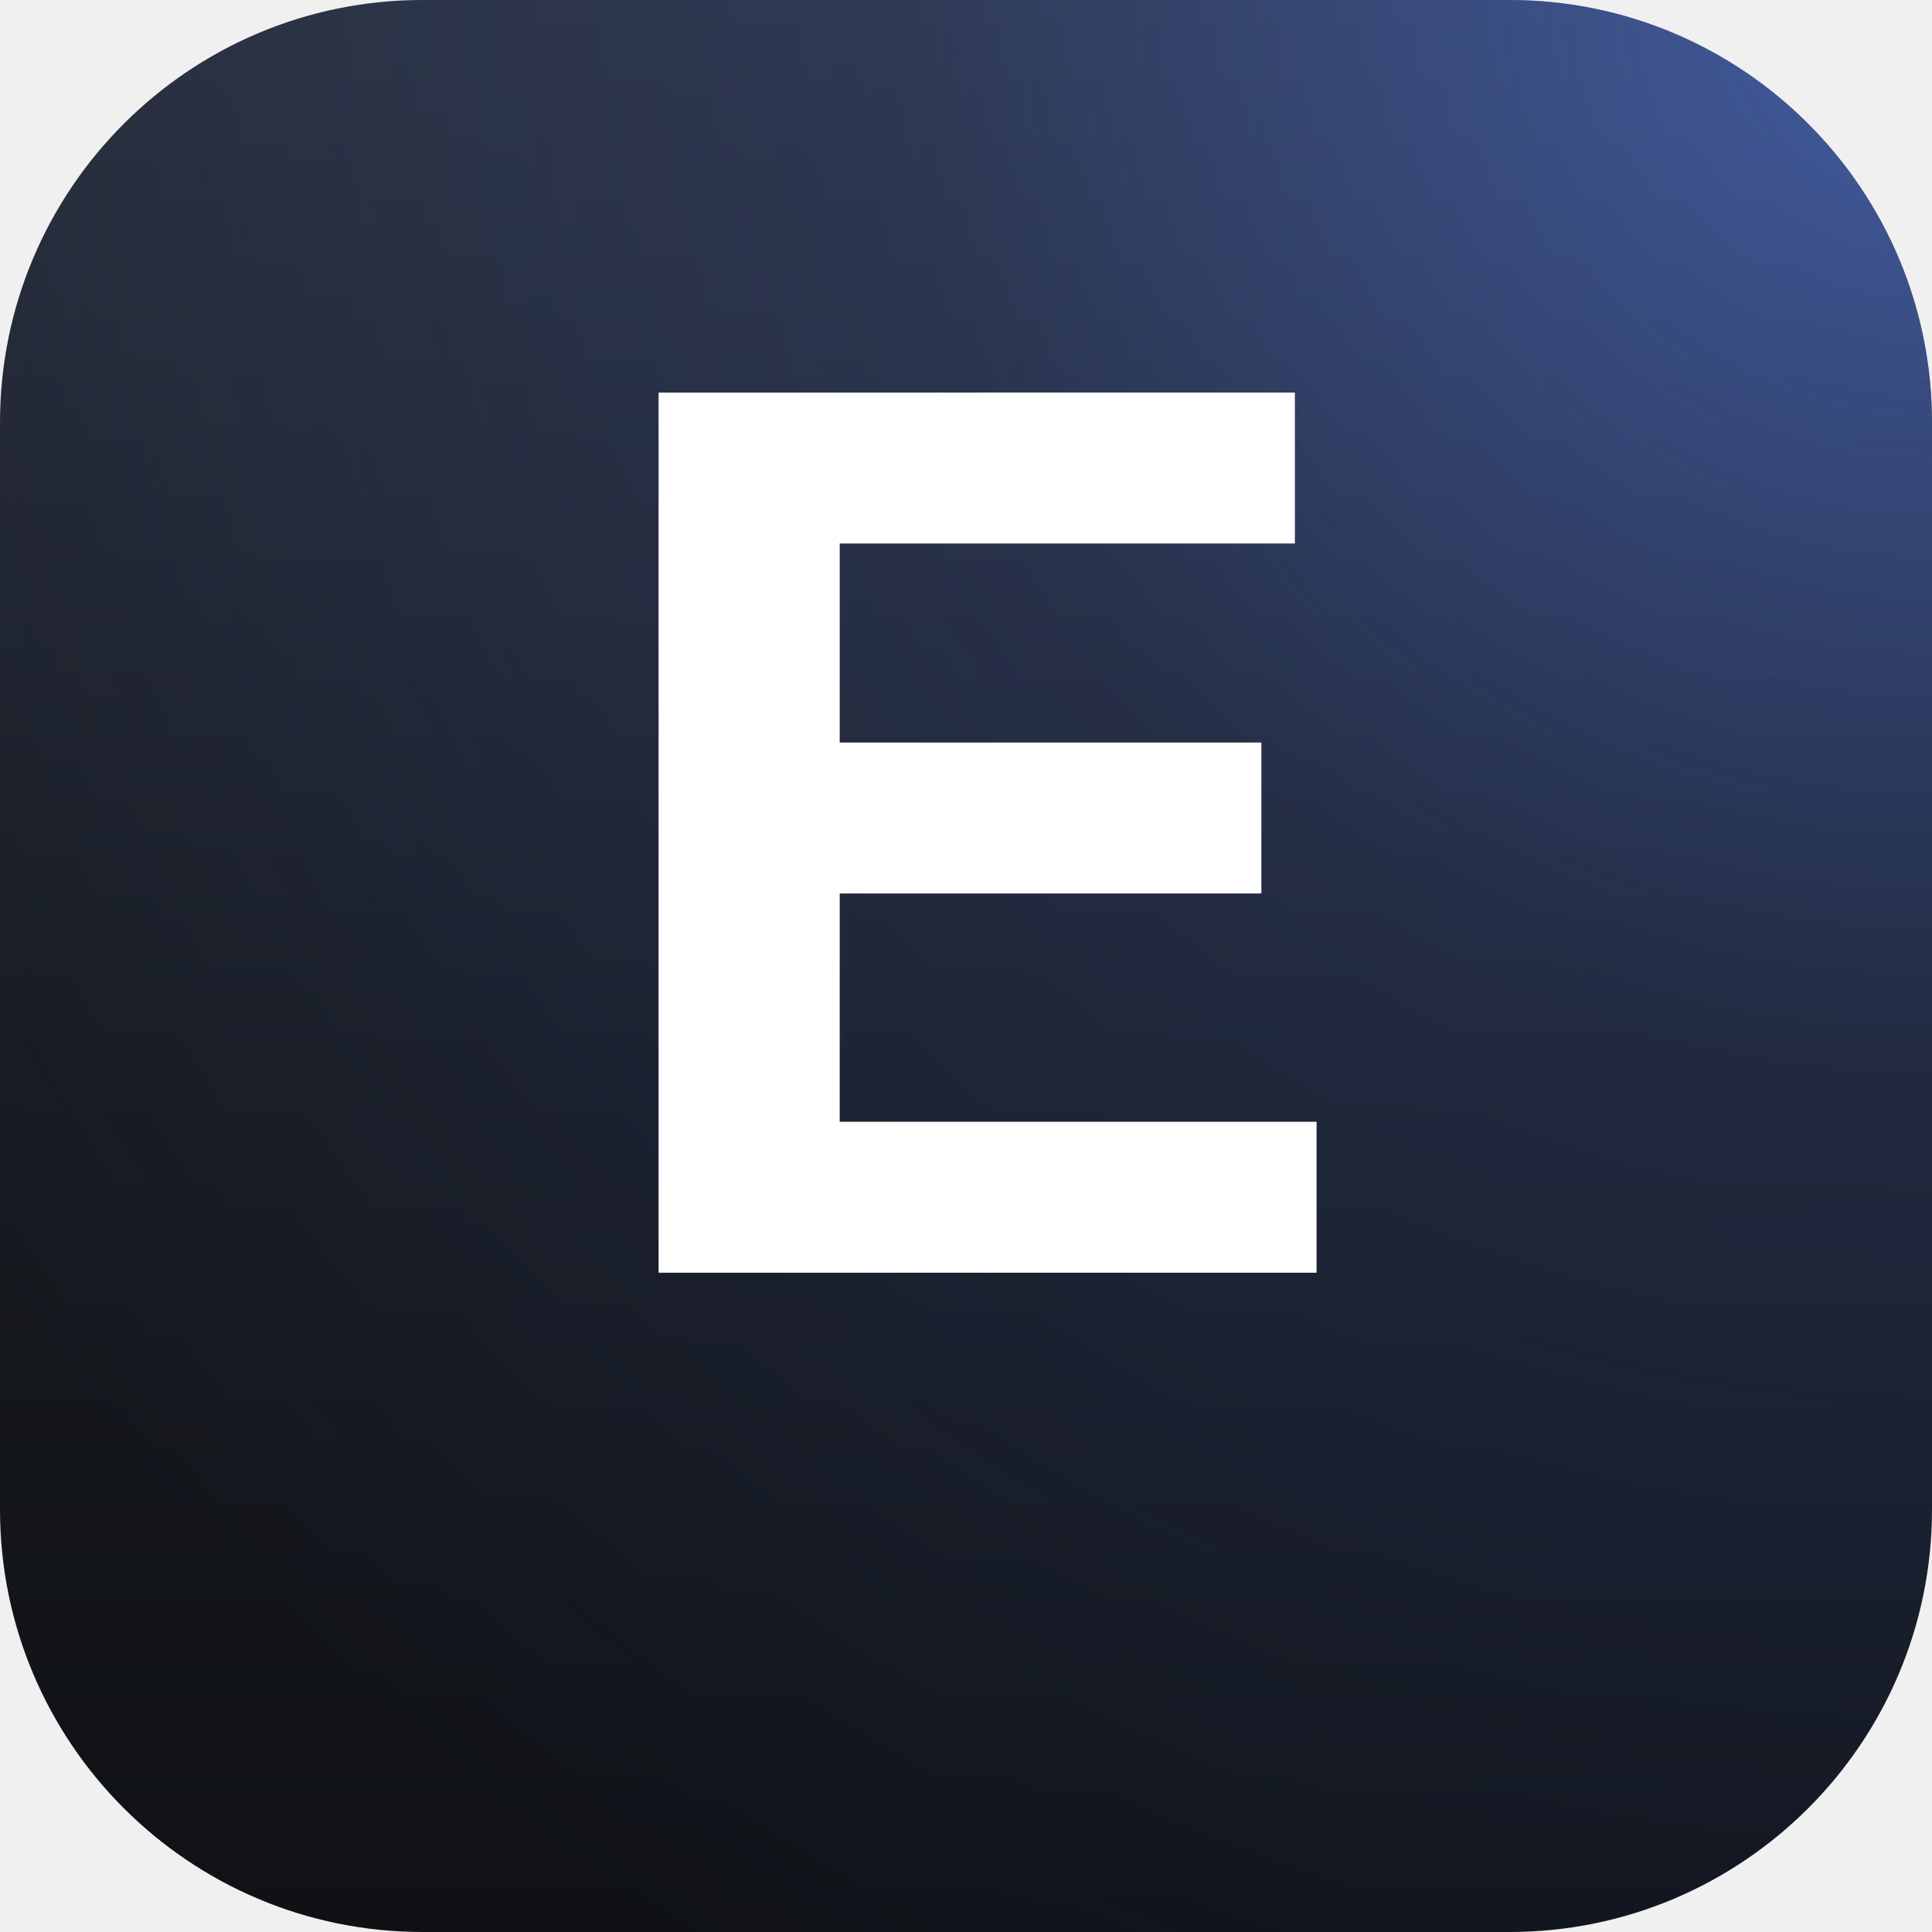
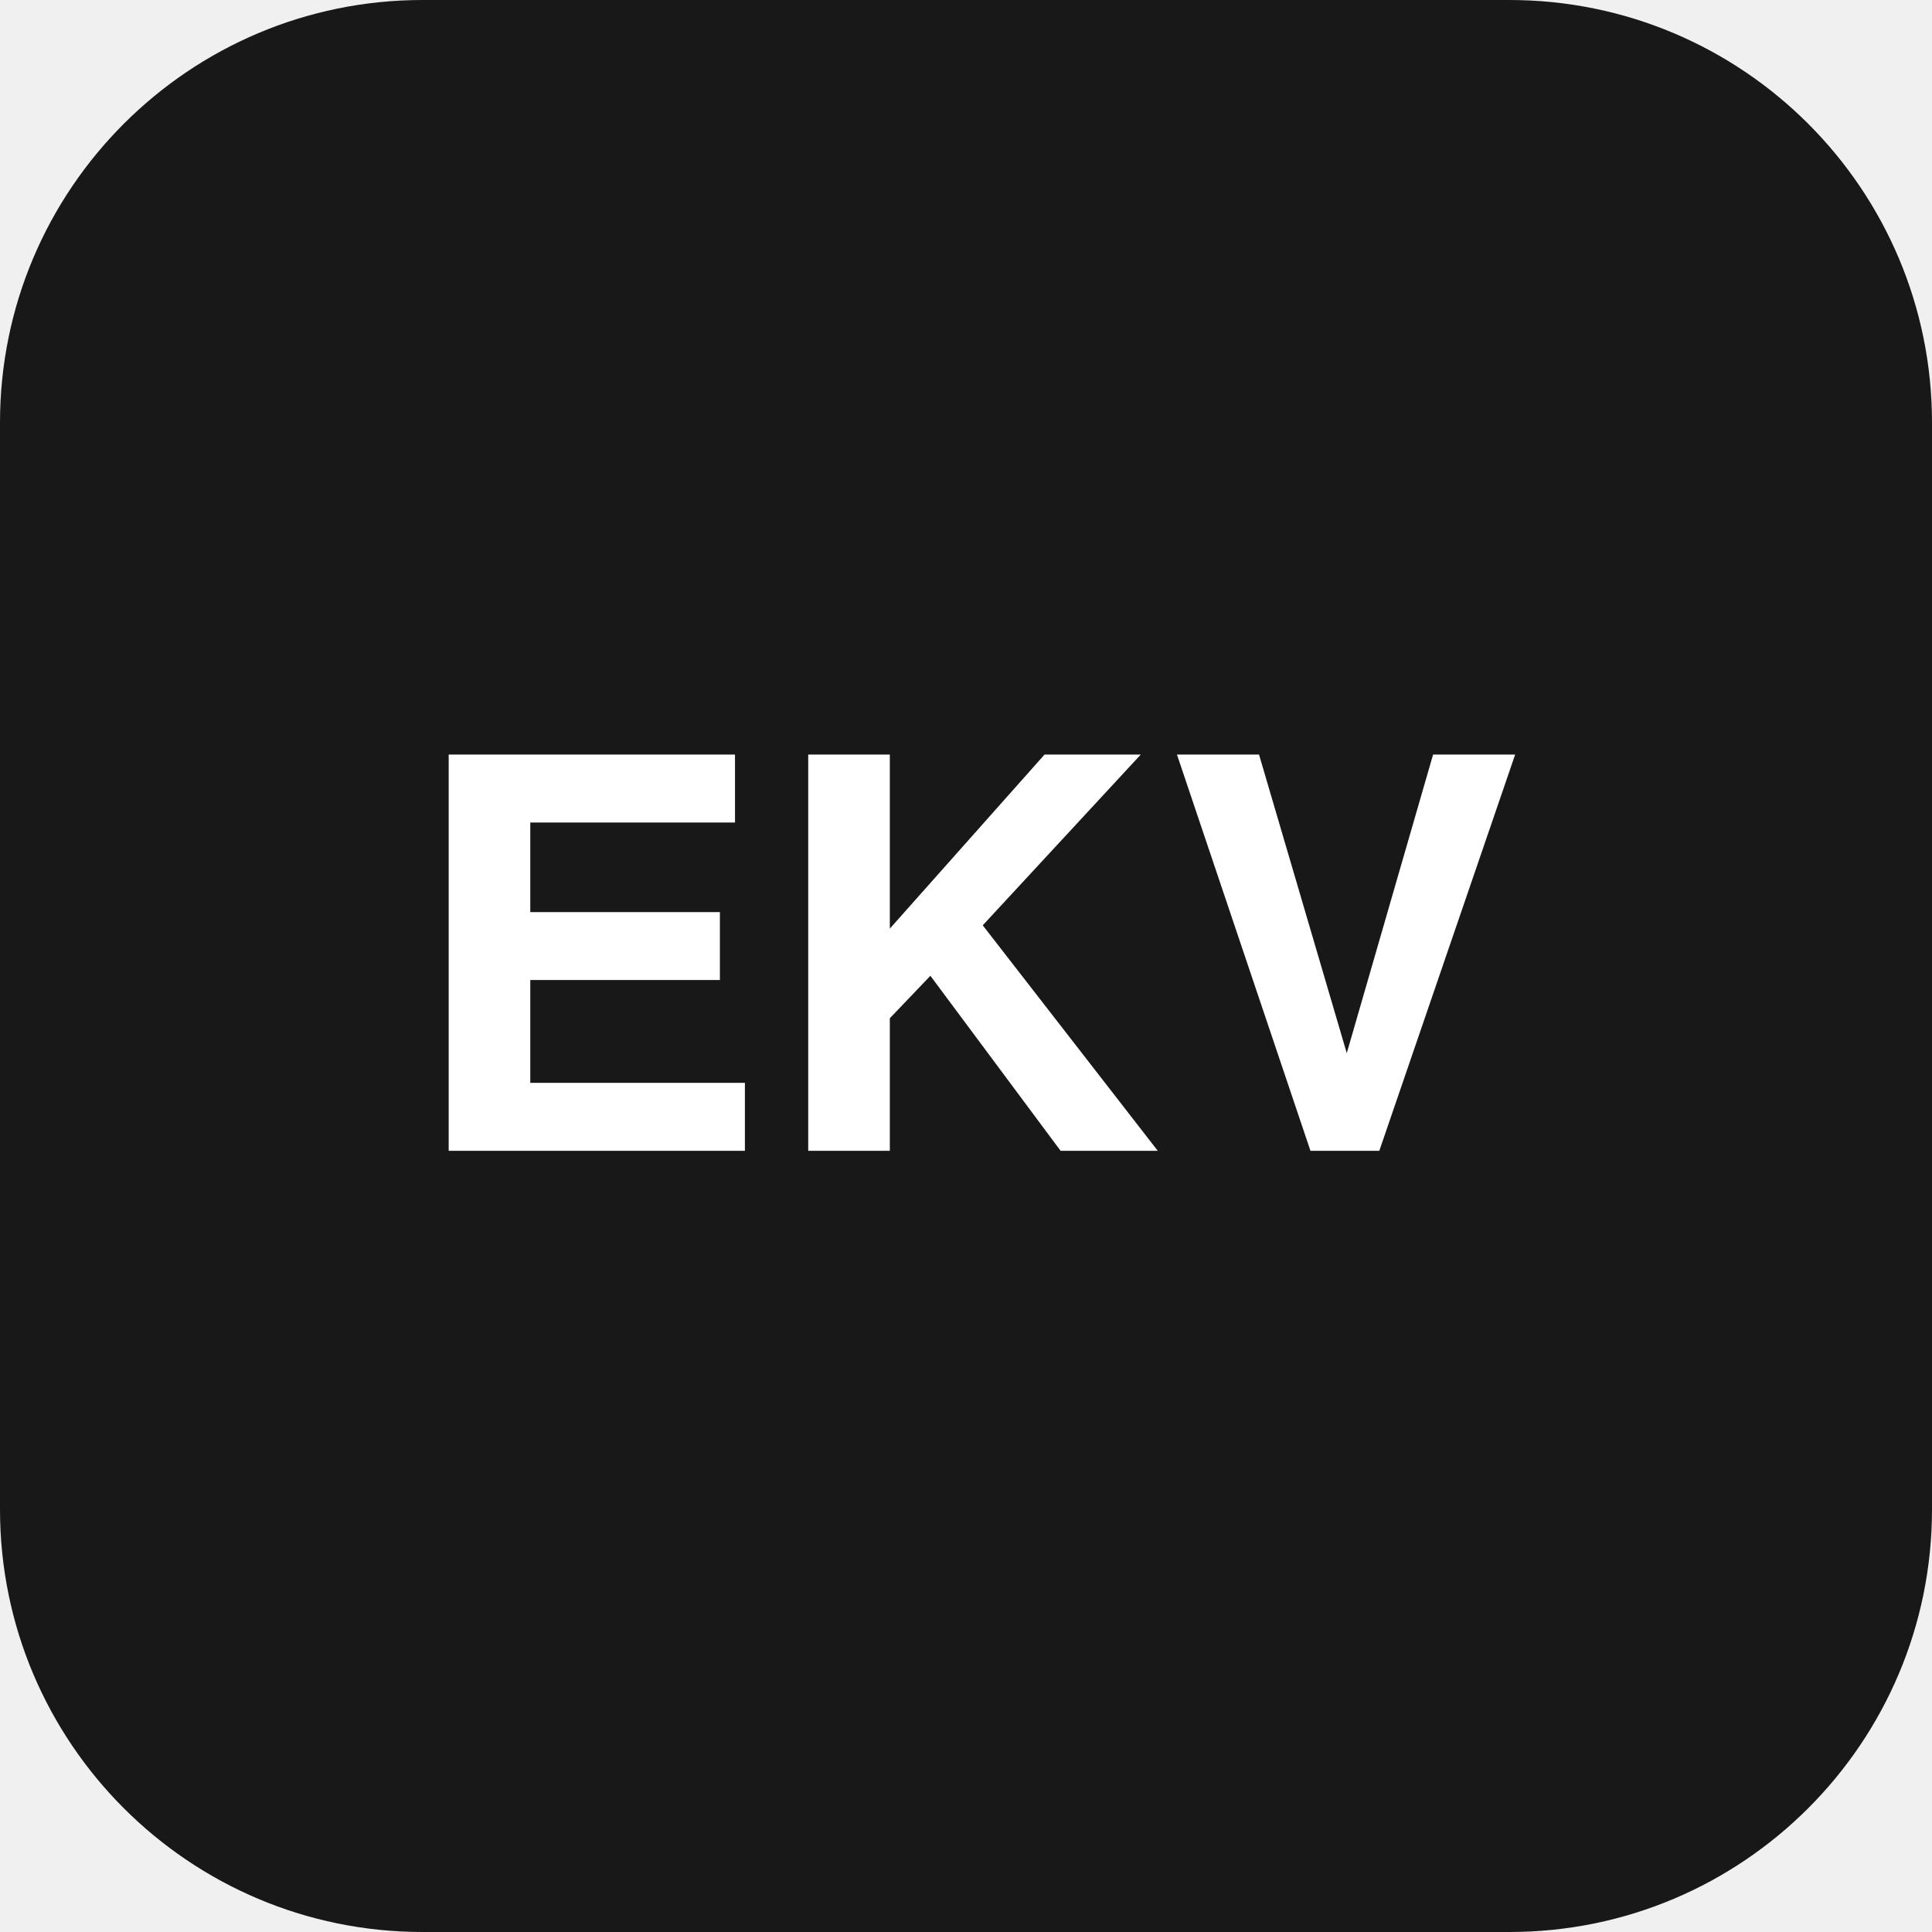
<svg xmlns="http://www.w3.org/2000/svg" viewBox="0 0 64 64">
-   <defs>
-     <radialGradient id="glow" cx="100%" cy="0%" r="120%">
-       <stop offset="0%" stop-color="#5985fb" stop-opacity="0.55" />
-       <stop offset="45%" stop-color="#5985fb" stop-opacity="0.15" />
-       <stop offset="100%" stop-color="#5985fb" stop-opacity="0" />
-     </radialGradient>
-     <linearGradient id="base" x1="0" y1="0" x2="0" y2="1">
-       <stop offset="0%" stop-color="#272c36" />
-       <stop offset="55%" stop-color="#171a20" />
-       <stop offset="100%" stop-color="#0f1115" />
-     </linearGradient>
-   </defs>
-   <rect width="64" height="64" rx="14" fill="url(#base)" />
-   <rect width="64" height="64" rx="14" fill="url(#glow)" />
-   <text x="32" y="33" text-anchor="middle" dominant-baseline="central" font-family="Helvetica Neue, Helvetica, Arial, sans-serif" font-size="40" font-weight="700" fill="#ffffff">E</text>
+   <rect width="64" height="64" rx="14" fill="#181818" />
+   <text x="32" y="34" text-anchor="middle" dominant-baseline="central" font-family="Helvetica Neue, Helvetica, Arial, sans-serif" font-size="18" font-weight="700" fill="#ffffff">EKV</text>
</svg>
